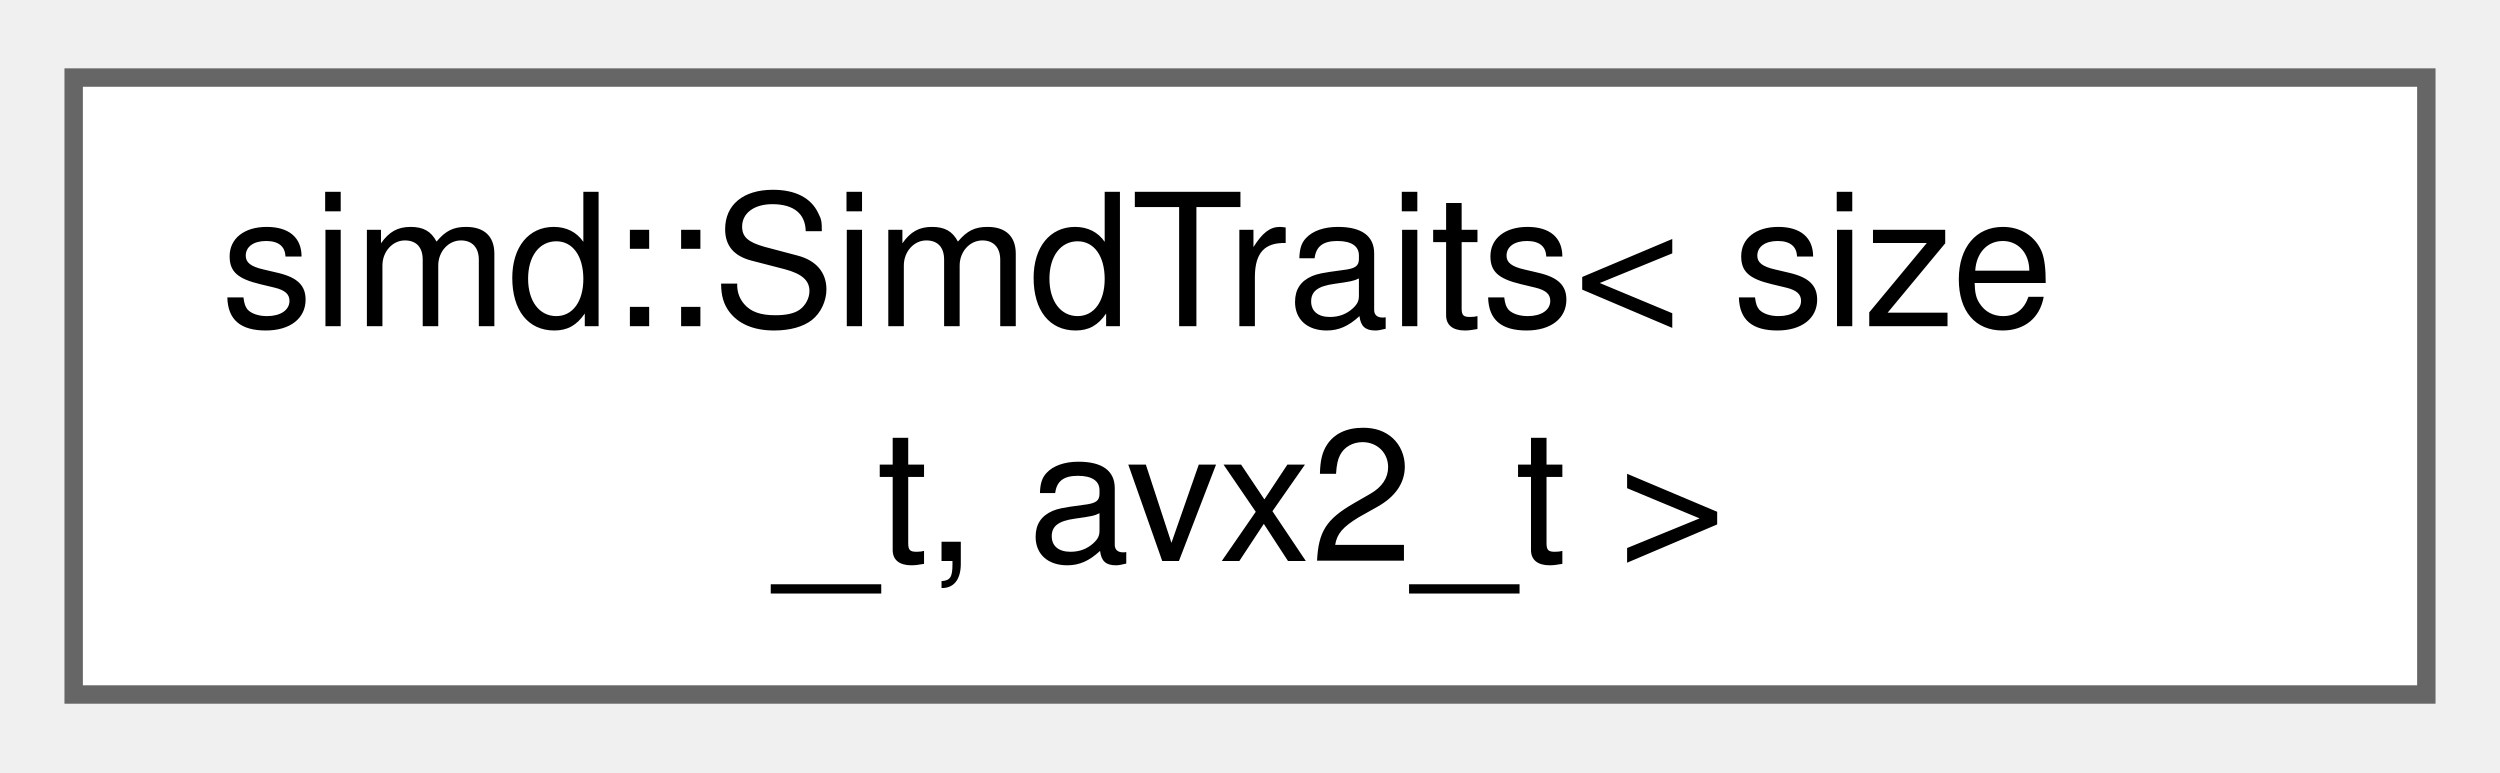
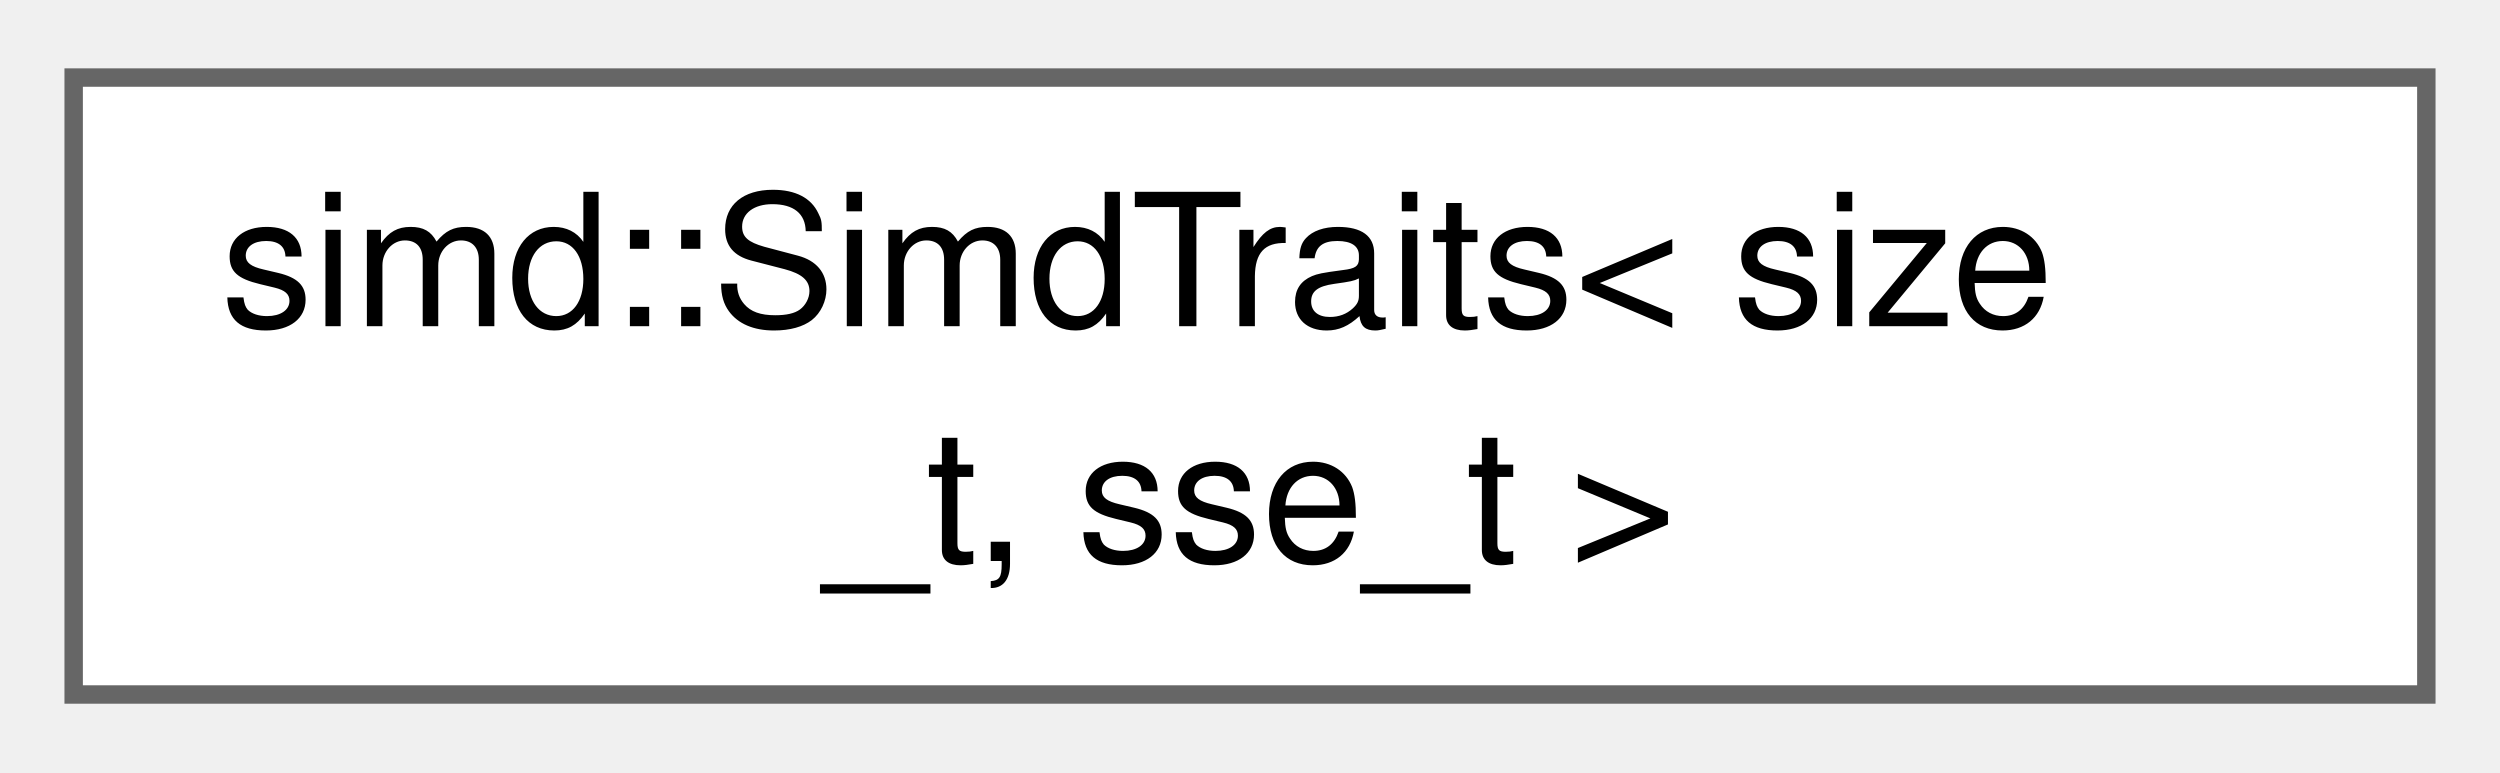
<svg xmlns="http://www.w3.org/2000/svg" xmlns:xlink="http://www.w3.org/1999/xlink" width="136pt" height="42pt" viewBox="0.00 0.00 135.75 41.50">
  <g id="graph0" class="graph" transform="scale(1 1) rotate(0) translate(4 37.5)">
    <g id="Node000000" class="node">
      <g id="a_Node000000">
-         <a xlink:href="structsimd_1_1SimdTraits_3_01size__t_00_01avx2__t_01_4.html" target="_top" xlink:title=" ">
+         <a xlink:href="structsimd_1_1SimdTraits_3_01size__t_00_01sse__t_01_4.html" target="_top" xlink:title=" ">
          <polygon fill="white" stroke="#666666" points="127.75,-33.5 0,-33.5 0,0 127.75,0 127.75,-33.5" />
          <text text-anchor="start" x="8" y="-20" font-family="Helvetica,sans-Serif" font-size="10.00">simd::SimdTraits&lt; size</text>
-           <text text-anchor="middle" x="63.88" y="-7.25" font-family="Helvetica,sans-Serif" font-size="10.00">_t, avx2_t &gt;</text>
+           <text text-anchor="middle" x="63.88" y="-7.25" font-family="Helvetica,sans-Serif" font-size="10.00">_t, sse_t &gt;</text>
        </a>
      </g>
    </g>
  </g>
</svg>
